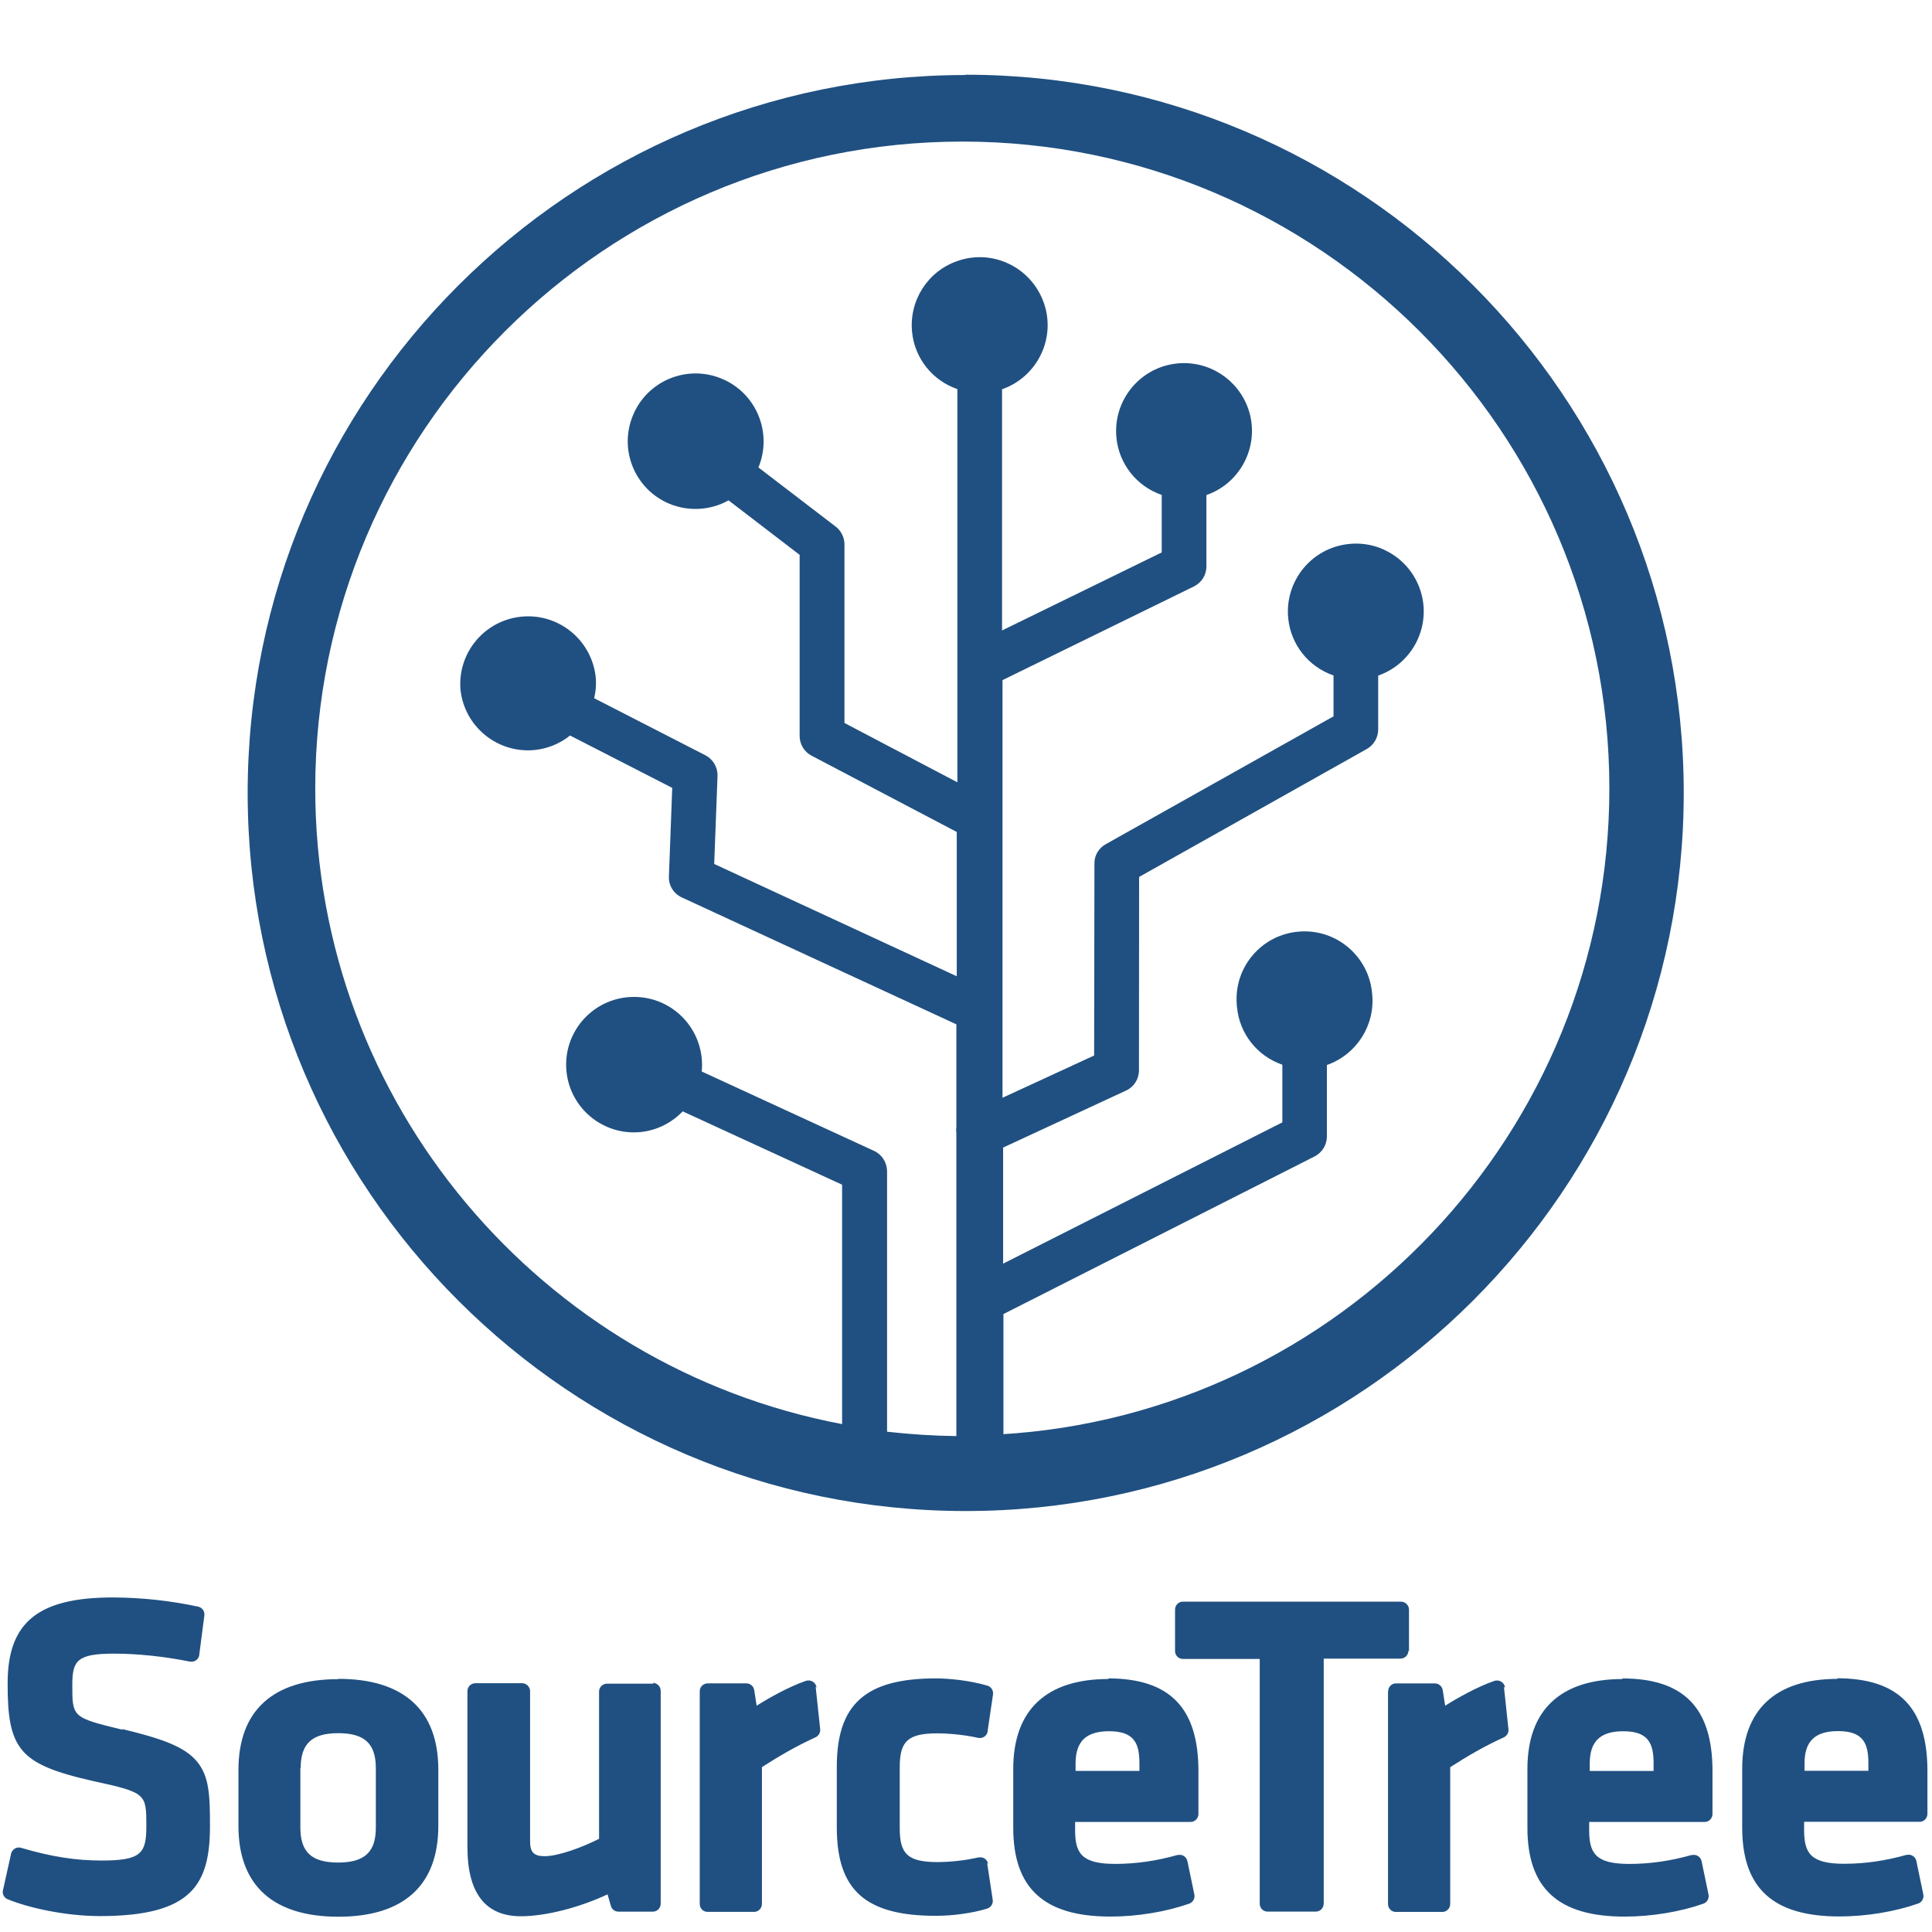
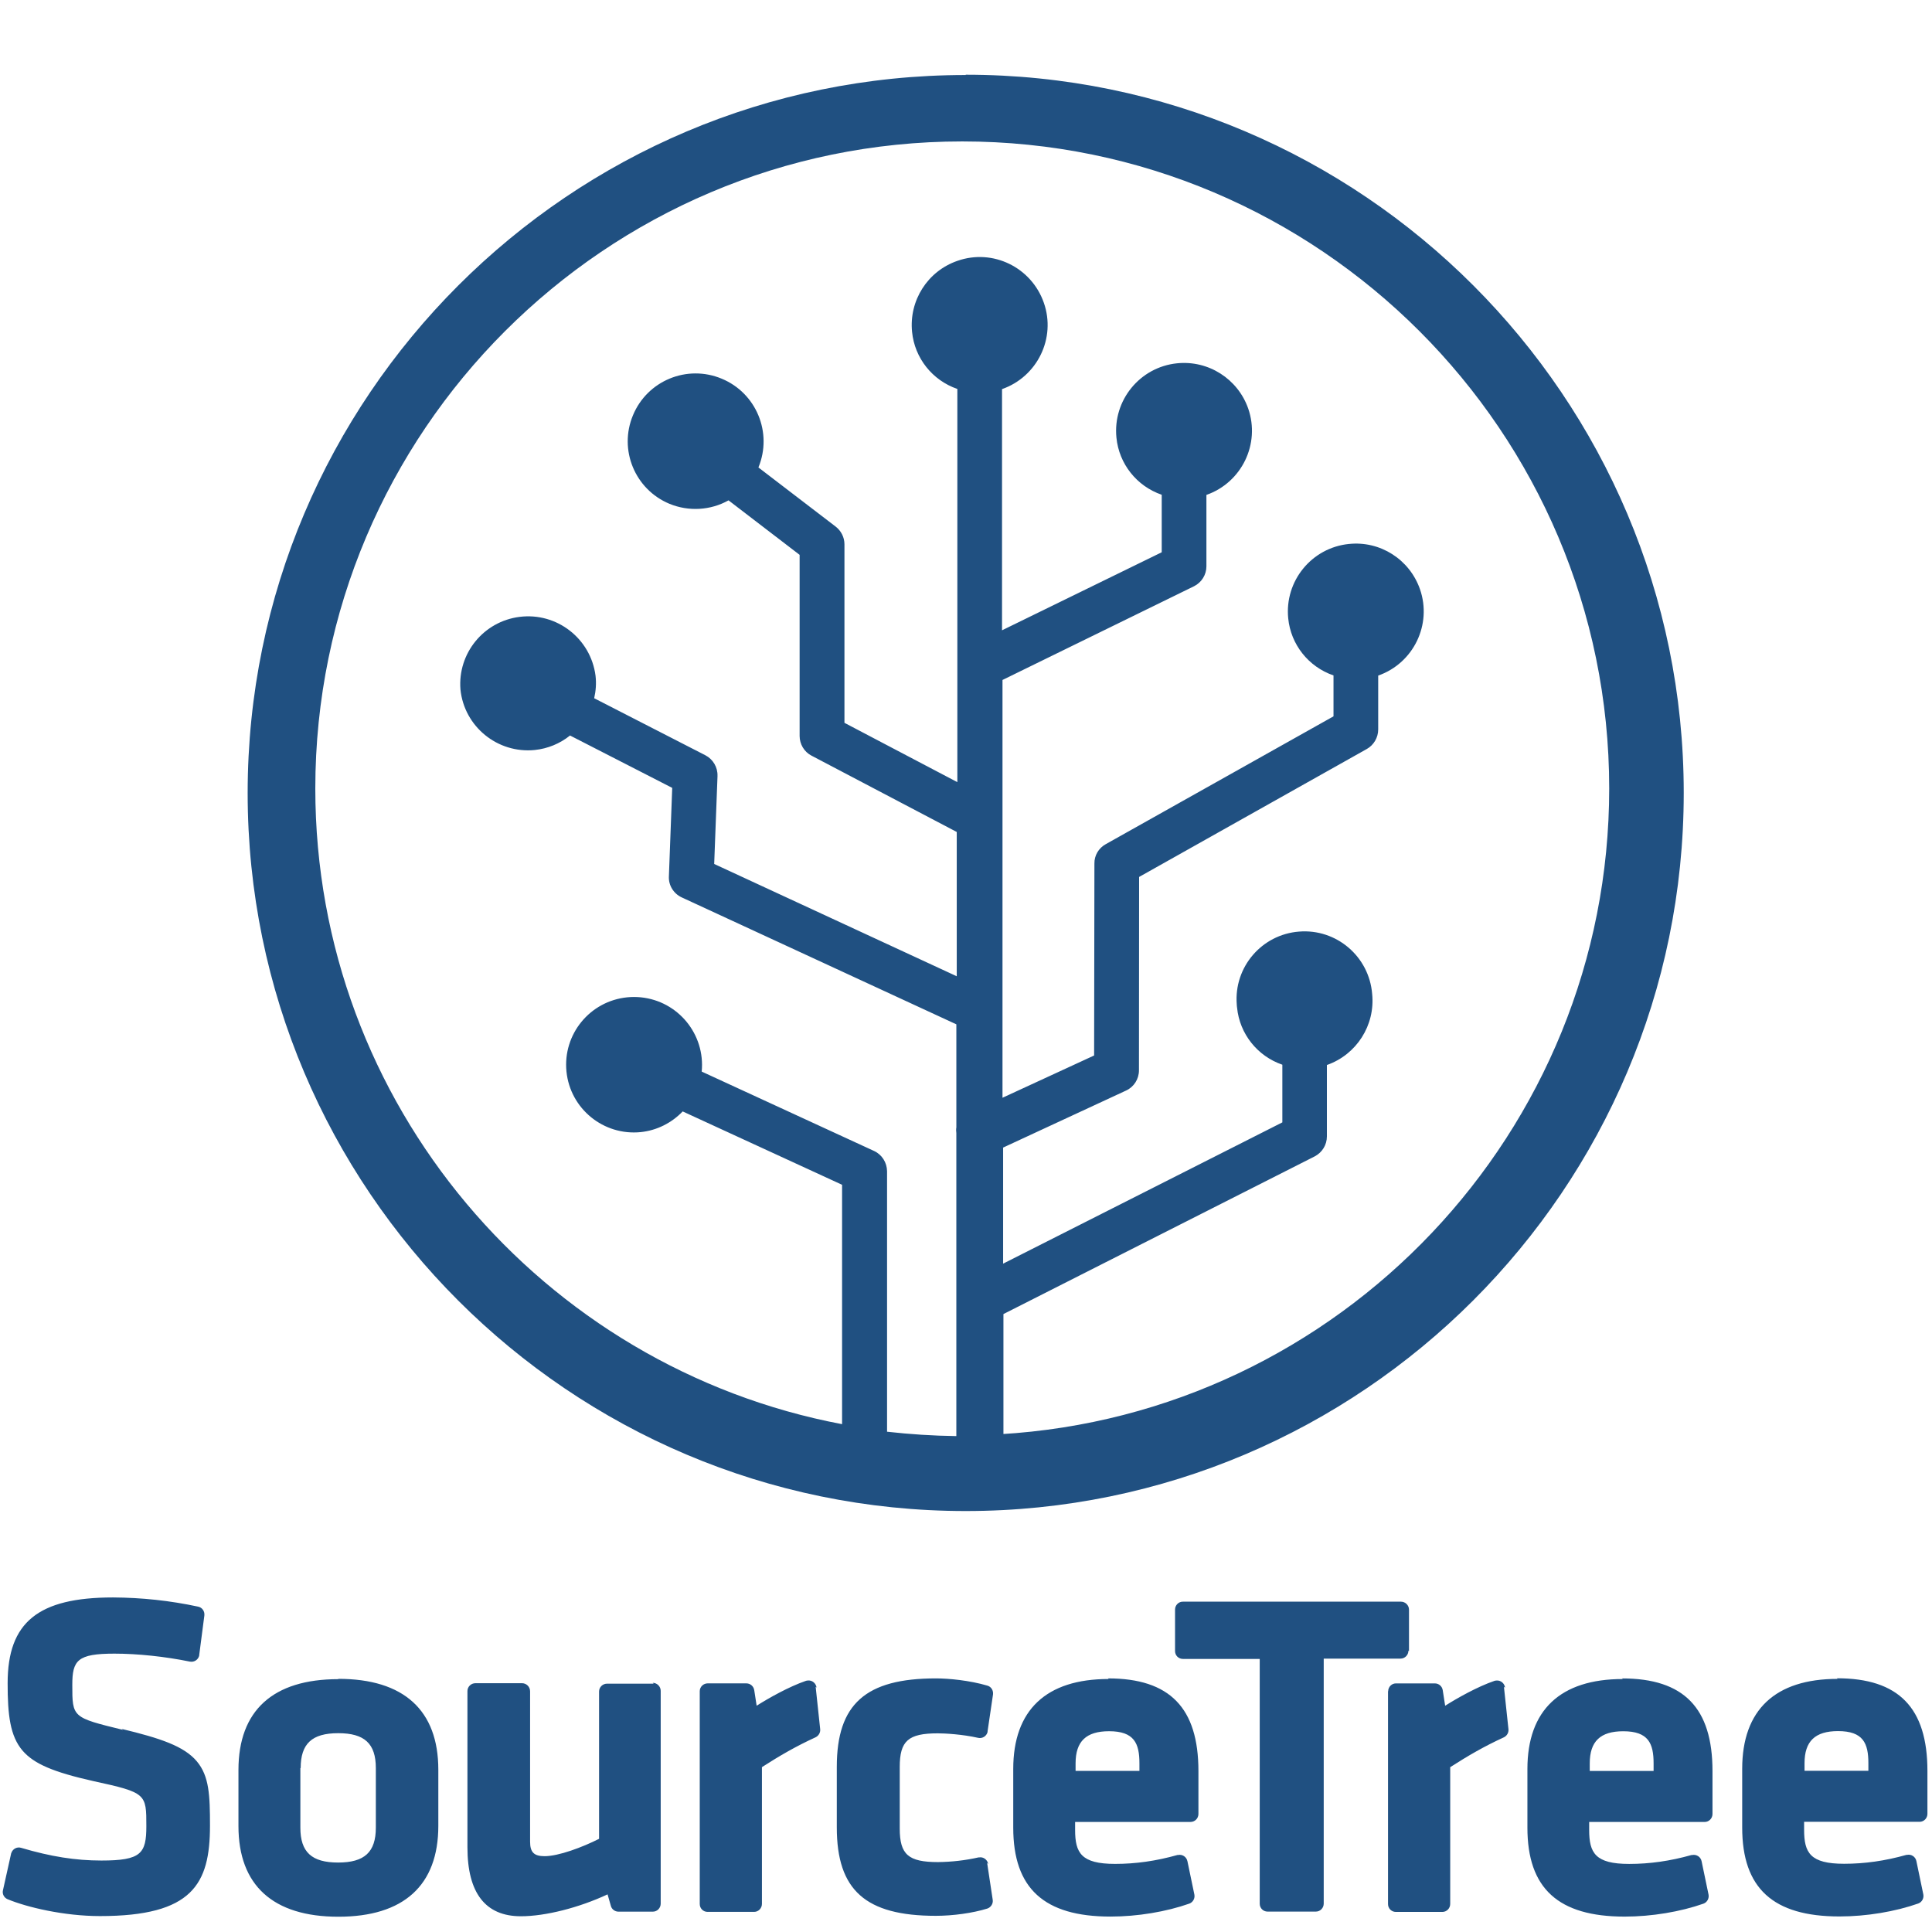
<svg xmlns="http://www.w3.org/2000/svg" viewBox="0 0 128 128">
  <g fill="#205081">
    <path d="M8.15 114.608c-3.36-.82-3.36-.82-3.36-2.98 0-1.63.34-2.07 2.79-2.07 1.53 0 3.35.19 5.01.53l0-.001c.28.05.55-.13.61-.41 0-.02 0-.03 0-.04l.34-2.61 0-.001c.03-.28-.15-.53-.41-.58l0-.001c-1.86-.4-3.74-.6-5.64-.61 -4.96 0-6.984 1.64-6.984 5.68 -.001 2.1.16 3.5.99 4.47 .75.87 2.026 1.42 4.7 2.02 3.5.76 3.5.84 3.5 2.98 0 1.82-.35 2.28-2.98 2.28 -1.71 0-3.35-.26-5.31-.84h0c-.28-.09-.57.07-.66.35 -.01.01-.01.02-.01.03l-.54 2.43h0c-.06.24.07.49.3.59 1.27.53 3.73 1.12 6.13 1.12 6.12 0 7.286-2.11 7.286-5.99 0-2.01-.05-3.28-.87-4.26 -.85-1.01-2.41-1.53-4.98-2.15Zm14.27-3.36c-4.34 0-6.622 2.08-6.622 6.02v3.71c0 3.93 2.29 6.01 6.62 6.01s6.622-2.08 6.622-6.02v-3.72c0-3.94-2.29-6.02-6.622-6.02Zm-2.5 5.9c0-1.62.74-2.32 2.49-2.32 1.74 0 2.49.69 2.49 2.31v3.95c0 1.62-.75 2.31-2.5 2.31s-2.5-.69-2.5-2.31v-3.96Zm23.39-5.6h-3.09v-.001c-.29 0-.53.23-.53.52v9.76c-1.11.56-2.68 1.15-3.61 1.15 -.7 0-.96-.26-.96-.96v-9.97h-.001c0-.29-.24-.53-.53-.53h-3.09v0c-.29 0-.53.23-.53.52v10.35c0 3.03 1.19 4.57 3.54 4.57 1.63 0 3.86-.57 5.744-1.45l.22.77c.06.22.27.375.5.375h2.28c.29 0 .52-.24.52-.53v-14.1 0c0-.29-.24-.53-.53-.53Zm10.79.26v0c-.04-.29-.29-.5-.58-.47 -.04 0-.08.01-.12.02 -1.14.39-2.48 1.15-3.27 1.65l-.16-1.03v0c-.04-.26-.26-.45-.52-.45h-2.56l0-.001c-.29 0-.53.23-.53.52v14.1c0 .29.23.52.52.52h3.08c.29 0 .52-.24.52-.53v-9.06c1.17-.75 2.23-1.37 3.56-1.98v0c.2-.1.32-.31.3-.53l-.3-2.81Zm11.37 11.69v0c-.05-.29-.32-.49-.6-.44 -.02 0-.03 0-.04 0v0c-.89.2-1.79.3-2.69.31 -1.96 0-2.53-.5-2.53-2.22v-4.08c0-1.73.56-2.23 2.52-2.23 .46 0 1.62.06 2.68.3v0c.27.06.55-.11.62-.39 0-.02 0-.03 0-.05l.36-2.44v0c.03-.26-.12-.51-.37-.58 -1.19-.35-2.58-.48-3.41-.48 -4.66 0-6.57 1.7-6.57 5.86v4.01c0 4.16 1.9 5.86 6.56 5.86 1.13 0 2.44-.18 3.41-.48v0c.24-.08.4-.33.36-.58l-.37-2.45Zm7.98-12.26c-4.14 0-6.32 2.06-6.32 5.96v3.89c0 4.02 2.04 5.89 6.44 5.89 1.79 0 3.7-.32 5.23-.86v0c.24-.09.38-.35.33-.6l-.46-2.21h-.001c-.06-.29-.34-.47-.62-.41 -.02 0-.03 0-.04 0 -1.42.4-2.77.59-4.13.59 -2.25 0-2.65-.73-2.65-2.25v-.53h7.65c.29 0 .52-.24.52-.53v-2.84c0-4.19-1.9-6.14-5.99-6.14Zm-2.19 6.09v-.5c0-1.46.7-2.13 2.22-2.13 1.67 0 2.01.81 2.01 2.13v.5h-4.23Zm22.09-7.93v-2.753 0c0-.29-.24-.53-.53-.53H78.38h0c-.29-.01-.53.23-.53.52 -.01 0 0 0 0 0v2.753c0 .29.23.52.52.52h5.09v16.22c0 .29.23.52.52.52h3.2c.29 0 .52-.24.52-.53v-16.23h5.09v-.001c.28 0 .52-.23.52-.52 0-.01 0-.01 0-.01Z" />
-     <path d="M99.715 111.81v0c-.04-.29-.29-.5-.58-.47 -.04 0-.08.01-.12.02 -1.14.39-2.48 1.15-3.27 1.65l-.16-1.03v0c-.04-.26-.26-.45-.52-.45H92.5v0c-.29-.01-.53.23-.53.52 -.01 0-.01 0-.01 0v14.1c0 .29.23.52.52.52h3.08c.29 0 .52-.24.52-.53v-9.06c1.17-.75 2.23-1.37 3.56-1.98v0c.2-.1.32-.31.3-.53l-.3-2.81Zm7.8-.57c-4.14 0-6.32 2.06-6.32 5.96v3.89c0 4.02 2.04 5.89 6.44 5.89 1.79 0 3.7-.32 5.23-.86v0c.24-.09.38-.35.33-.6l-.46-2.21v0c-.06-.29-.34-.47-.63-.41 -.02 0-.03 0-.04 0 -1.42.4-2.77.59-4.128.59 -2.25 0-2.65-.73-2.65-2.25v-.53h7.65c.29 0 .52-.24.52-.53v-2.84c0-4.19-1.9-6.14-5.99-6.14Zm-2.19 6.09v-.5c0-1.46.7-2.13 2.22-2.13 1.67 0 2.01.81 2.01 2.13v.5h-4.23Zm16.42-6.1c-4.14 0-6.32 2.06-6.32 5.96v3.89c0 4.02 2.04 5.89 6.44 5.89 1.79 0 3.7-.32 5.23-.86v0c.24-.09.38-.35.33-.6l-.46-2.21h0c-.06-.29-.34-.47-.62-.41 -.02 0-.03 0-.04 0 -1.42.4-2.77.59-4.128.59 -2.25 0-2.65-.73-2.65-2.25v-.53h7.65c.29 0 .52-.24.52-.53v-2.84c0-4.19-1.91-6.14-5.99-6.14Zm-2.19 6.09v-.5c0-1.46.7-2.13 2.22-2.13 1.67 0 2.01.81 2.01 2.13v.5h-4.23ZM63.98 4.97c-26.23 0-47.572 21.34-47.572 47.57s21.33 47.57 47.572 47.57c26.232 0 47.572-21.35 47.572-47.58 0-26.231-21.34-47.58-47.57-47.58Zm2.5 90.36v-8.27l20.63-10.45v0c.49-.26.8-.76.8-1.32v-4.73h-.001c1.97-.69 3.21-2.64 3-4.71v0c-.2-2.48-2.37-4.33-4.84-4.13 -2.48.19-4.33 2.36-4.13 4.83 0 .07.01.14.02.21v0c.17 1.73 1.34 3.21 3 3.78v3.82l-18.5 9.36v-7.69l8.15-3.78c.52-.24.85-.76.85-1.34l.01-12.81 15.09-8.48c.46-.26.75-.76.75-1.29v-3.57 0c2.34-.82 3.58-3.38 2.77-5.72 -.69-1.98-2.64-3.22-4.71-3v0c-2.47.25-4.27 2.46-4.02 4.93 0 0 0 0 0 0v0c.17 1.73 1.34 3.21 3 3.78v2.71l-15.09 8.47v0c-.47.26-.76.75-.75 1.28l-.02 12.72 -6.07 2.8V45.06l12.69-6.21c.5-.25.82-.76.82-1.32V32.8h0c2.34-.82 3.58-3.38 2.77-5.72 -.69-1.97-2.64-3.21-4.71-3h-.001c-2.47.25-4.27 2.46-4.02 4.93 0 0 0 0 0 0v0c.17 1.73 1.34 3.21 3 3.78v3.81l-10.58 5.17V25.79v0c2.34-.82 3.59-3.38 2.77-5.72 -.82-2.35-3.38-3.6-5.72-2.78 -1.98.68-3.22 2.63-3.01 4.71v-.001c.17 1.73 1.34 3.21 3 3.78v26.05l-7.48-3.93V36.06c0-.46-.22-.89-.58-1.17l-5.12-3.92v0c.95-2.3-.14-4.93-2.43-5.88 -2.3-.96-4.93.13-5.88 2.42 -.96 2.29.13 4.92 2.42 5.87 1.27.52 2.71.44 3.91-.23l4.71 3.61V48.76c0 .54.3 1.05.78 1.3l9.63 5.06v9.56l-16.07-7.44 .22-5.83 -.001 0c.02-.58-.3-1.11-.8-1.37l-7.37-3.78c.11-.48.15-.98.09-1.49v-.001c-.32-2.47-2.57-4.21-5.03-3.9 -2.39.3-4.11 2.42-3.92 4.81h0c.25 2.46 2.46 4.26 4.93 4.01v0c.85-.09 1.66-.42 2.33-.96l6.77 3.47 -.22 5.866v0c-.03.59.31 1.14.85 1.39l18.195 8.41v6.83h-.001c-.02.12-.02.25 0 .38v20.07h0c-1.54-.02-3.07-.12-4.59-.29V77.59v0c-.01-.58-.34-1.1-.86-1.34l-11.42-5.26v0c.24-2.47-1.56-4.67-4.03-4.92 -.31-.03-.61-.03-.91 0h0c-2.47.25-4.27 2.45-4.02 4.92 .25 2.46 2.45 4.26 4.92 4.01 1.06-.11 2.04-.6 2.78-1.37l10.56 4.86v15.86c-19.844-3.75-34.905-21.2-34.905-42.11C20.89 28.6 40.12 9.38 63.76 9.38c23.63 0 42.864 19.23 42.864 42.866 0 22.79-17.89 41.48-40.36 42.785Z" />
+     <path d="M99.715 111.81v0c-.04-.29-.29-.5-.58-.47 -.04 0-.08.01-.12.02 -1.14.39-2.48 1.15-3.27 1.65l-.16-1.03v0c-.04-.26-.26-.45-.52-.45H92.5v0c-.29-.01-.53.23-.53.52 -.01 0-.01 0-.01 0v14.1c0 .29.23.52.52.52h3.08c.29 0 .52-.24.52-.53v-9.06c1.17-.75 2.23-1.37 3.56-1.98v0c.2-.1.32-.31.3-.53l-.3-2.81Zm7.8-.57c-4.14 0-6.32 2.06-6.32 5.96v3.89c0 4.02 2.04 5.89 6.44 5.89 1.79 0 3.7-.32 5.23-.86v0c.24-.09.38-.35.33-.6l-.46-2.21v0c-.06-.29-.34-.47-.63-.41 -.02 0-.03 0-.04 0 -1.42.4-2.77.59-4.128.59 -2.25 0-2.65-.73-2.65-2.25v-.53h7.65c.29 0 .52-.24.52-.53v-2.84c0-4.19-1.9-6.14-5.99-6.14Zm-2.19 6.09v-.5c0-1.46.7-2.13 2.22-2.13 1.67 0 2.01.81 2.01 2.13v.5h-4.23Zm16.42-6.1c-4.14 0-6.32 2.06-6.32 5.96v3.89c0 4.02 2.04 5.89 6.44 5.89 1.79 0 3.7-.32 5.23-.86v0c.24-.09.38-.35.33-.6l-.46-2.21h0c-.06-.29-.34-.47-.62-.41 -.02 0-.03 0-.04 0 -1.42.4-2.77.59-4.128.59 -2.25 0-2.65-.73-2.65-2.25v-.53h7.65c.29 0 .52-.24.52-.53v-2.84c0-4.19-1.91-6.14-5.99-6.14Zm-2.19 6.09v-.5c0-1.46.7-2.13 2.22-2.13 1.67 0 2.01.81 2.01 2.13v.5h-4.23ZM63.98 4.97c-26.23 0-47.572 21.34-47.572 47.57s21.33 47.57 47.572 47.57c26.232 0 47.572-21.35 47.572-47.58 0-26.231-21.34-47.58-47.57-47.58Zm2.5 90.36v-8.27l20.63-10.45v0c.49-.26.8-.76.8-1.32v-4.73h-.001c1.97-.69 3.21-2.64 3-4.71v0c-.2-2.48-2.37-4.33-4.84-4.13 -2.48.19-4.33 2.36-4.13 4.83 0 .07.01.14.02.21v0c.17 1.73 1.34 3.21 3 3.78v3.82l-18.5 9.36v-7.69l8.15-3.78c.52-.24.85-.76.85-1.34l.01-12.81 15.09-8.48c.46-.26.75-.76.75-1.29v-3.57h-.001c2.34-.82 3.58-3.38 2.77-5.72 -.69-1.98-2.64-3.22-4.71-3v-.001c-2.47.25-4.27 2.46-4.02 4.93 0 0 0 0 0 0v0c.17 1.73 1.34 3.21 3 3.78v2.71l-15.09 8.47v0c-.47.26-.76.75-.75 1.28l-.02 12.72 -6.07 2.8V45.05l12.69-6.21c.5-.25.82-.76.82-1.32v-4.73l0-.001c2.34-.82 3.58-3.38 2.77-5.72 -.69-1.97-2.64-3.21-4.71-3h-.001c-2.47.25-4.27 2.46-4.02 4.93 0 0 0 0 0 0v0c.17 1.73 1.34 3.21 3 3.78v3.81l-10.58 5.17V25.78v0c2.34-.82 3.59-3.38 2.77-5.72 -.82-2.35-3.38-3.6-5.72-2.78 -1.98.68-3.22 2.63-3.01 4.71v-.001c.17 1.73 1.34 3.21 3 3.78v26.05l-7.48-3.93V36.06c0-.46-.22-.89-.58-1.17l-5.12-3.92v0c.95-2.3-.14-4.93-2.43-5.88 -2.3-.96-4.93.13-5.88 2.42 -.96 2.29.13 4.92 2.42 5.87 1.27.52 2.71.44 3.91-.23l4.71 3.61V48.76c0 .54.3 1.05.78 1.3l9.63 5.06v9.56l-16.07-7.44 .22-5.83 -.001 0c.02-.58-.3-1.11-.8-1.37l-7.37-3.78c.11-.48.15-.98.09-1.49v-.001c-.32-2.47-2.57-4.21-5.03-3.9 -2.39.3-4.11 2.42-3.92 4.81h0c.25 2.46 2.46 4.26 4.93 4.01v0c.85-.09 1.66-.42 2.33-.96l6.77 3.47 -.22 5.866v0c-.03.59.31 1.14.85 1.39l18.195 8.41v6.83h-.001c-.02.12-.02.25 0 .38v20.07h0c-1.54-.02-3.07-.12-4.59-.29v-17.26 0c-.01-.58-.34-1.1-.86-1.34l-11.42-5.26v0c.24-2.47-1.56-4.67-4.03-4.92 -.31-.03-.61-.03-.91 0h0c-2.47.25-4.27 2.45-4.02 4.92 .25 2.46 2.45 4.26 4.92 4.01 1.06-.11 2.04-.6 2.78-1.37l10.56 4.86v15.86C35.95 90.606 20.89 73.15 20.89 52.24 20.89 28.6 40.12 9.37 63.75 9.37c23.63 0 42.864 19.23 42.864 42.866 0 22.79-17.89 41.48-40.36 42.785Z" />
  </g>
</svg>
